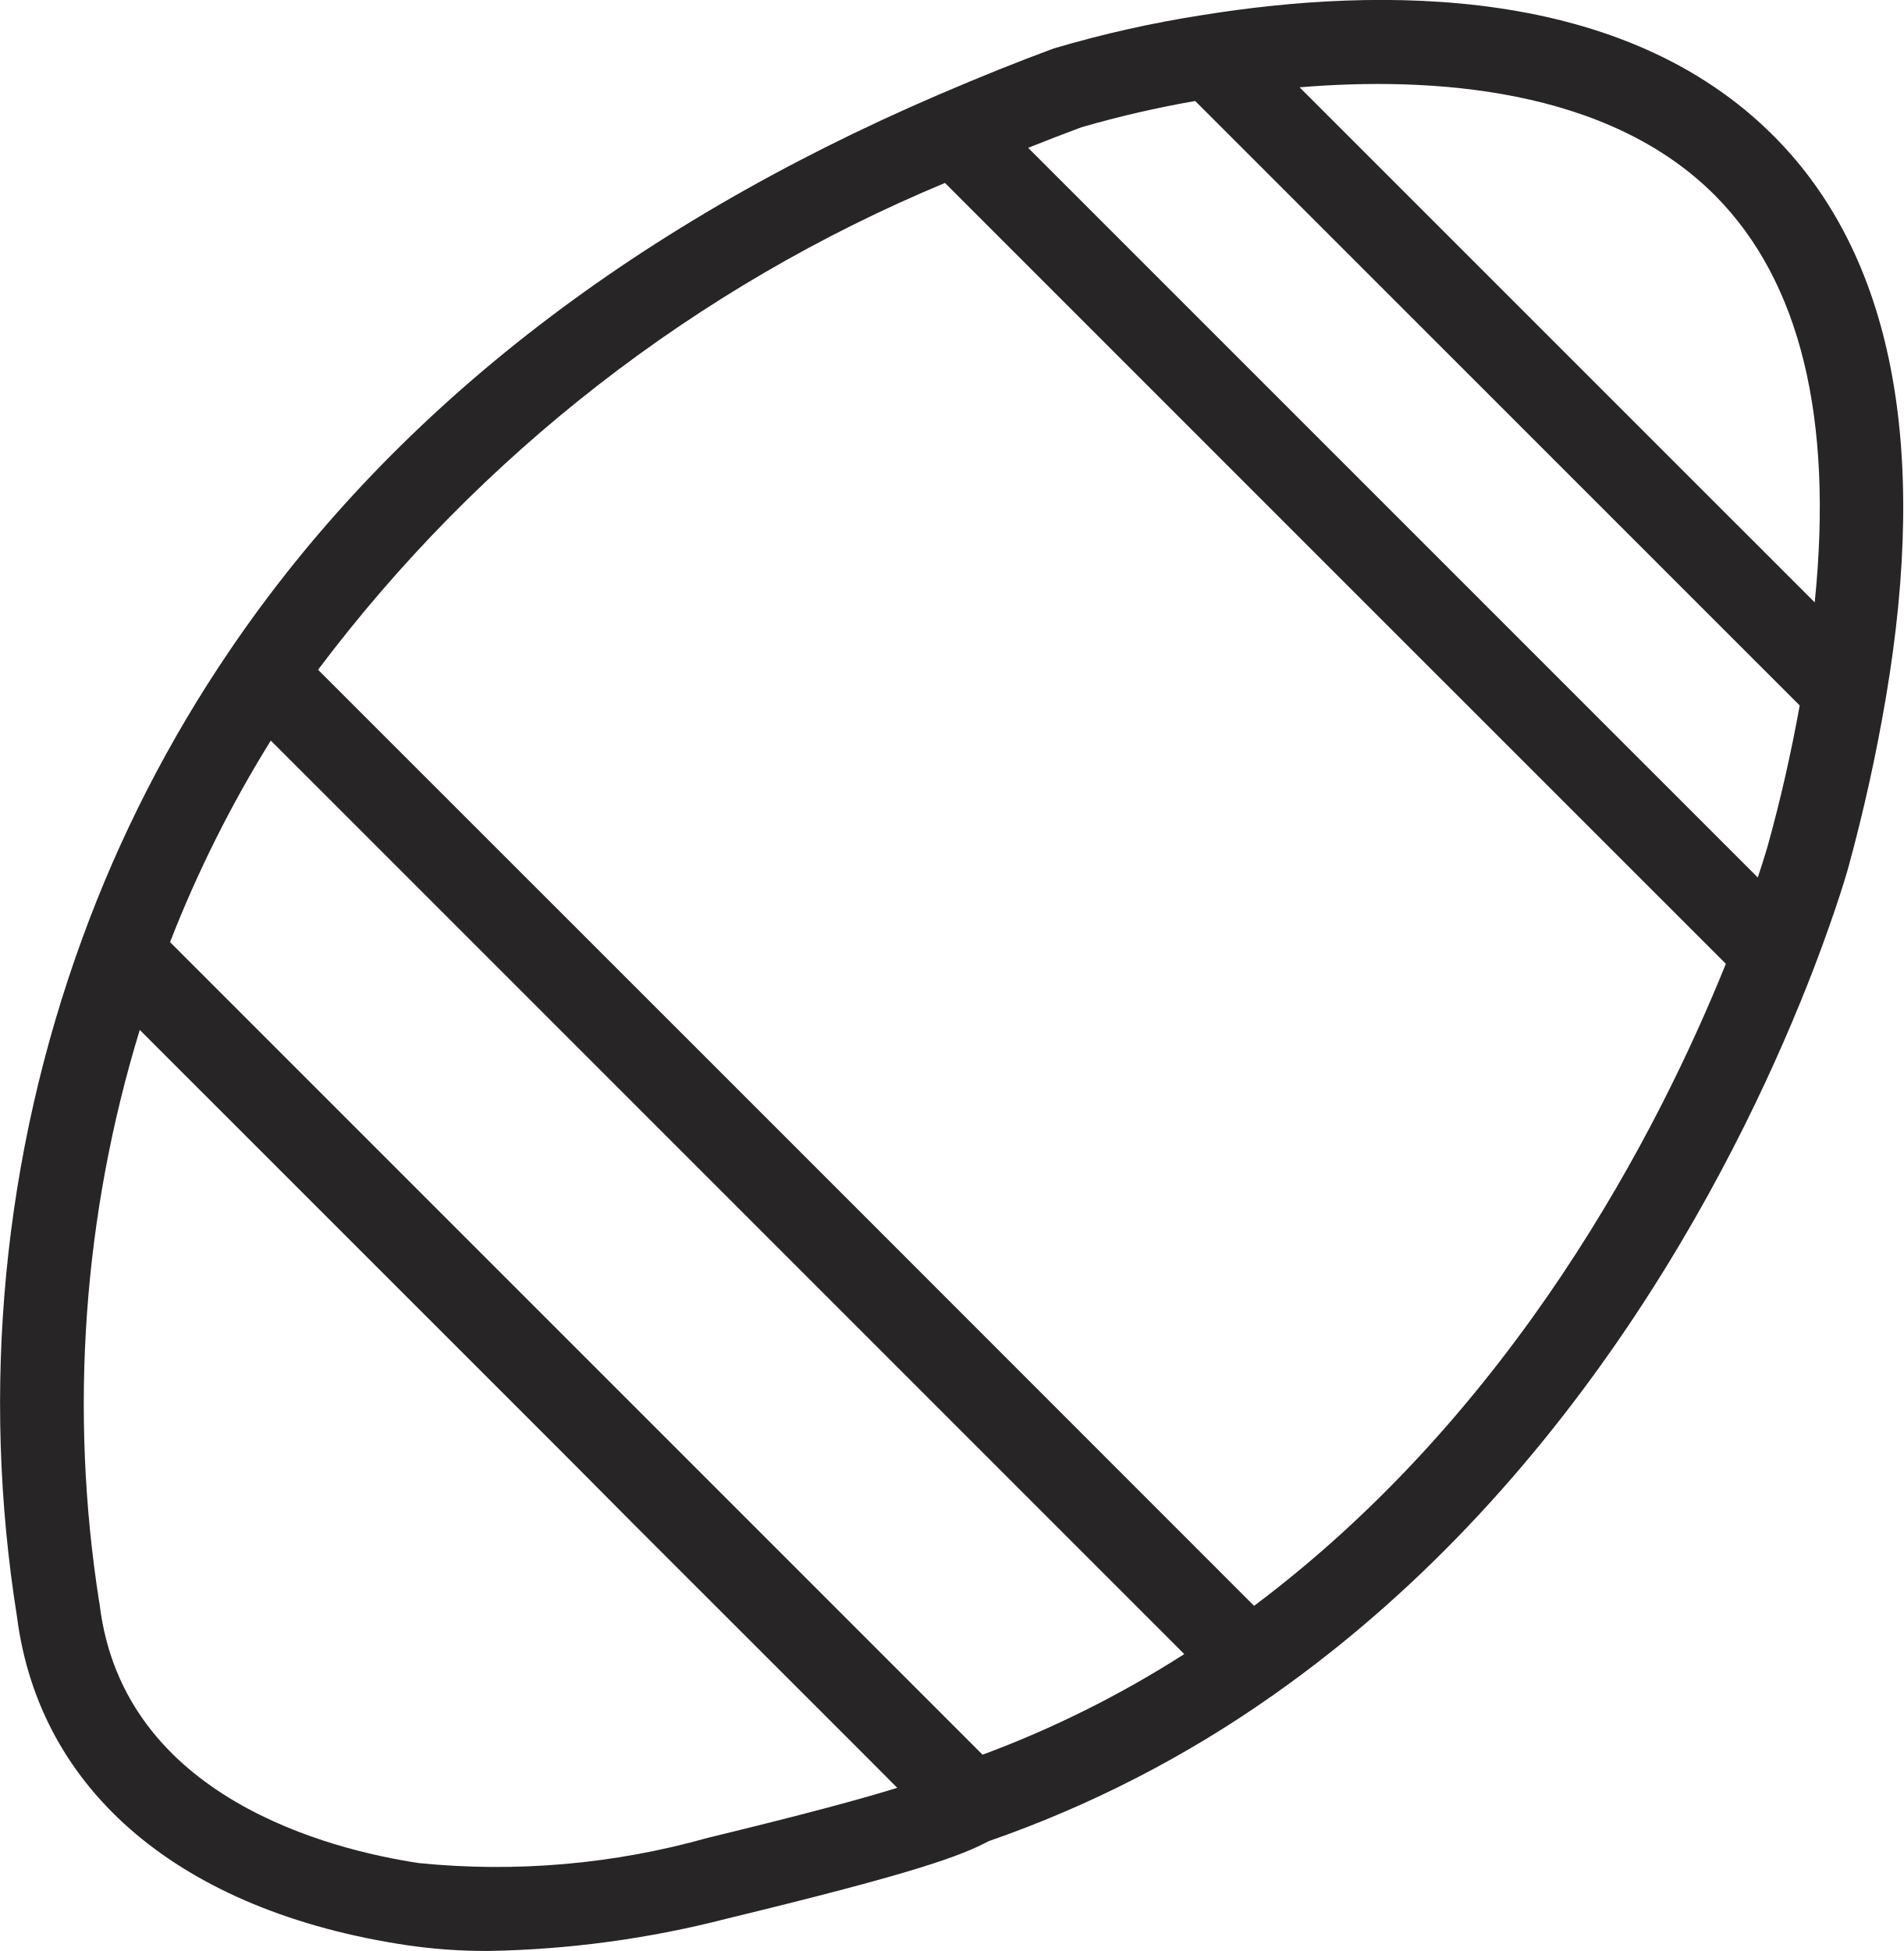
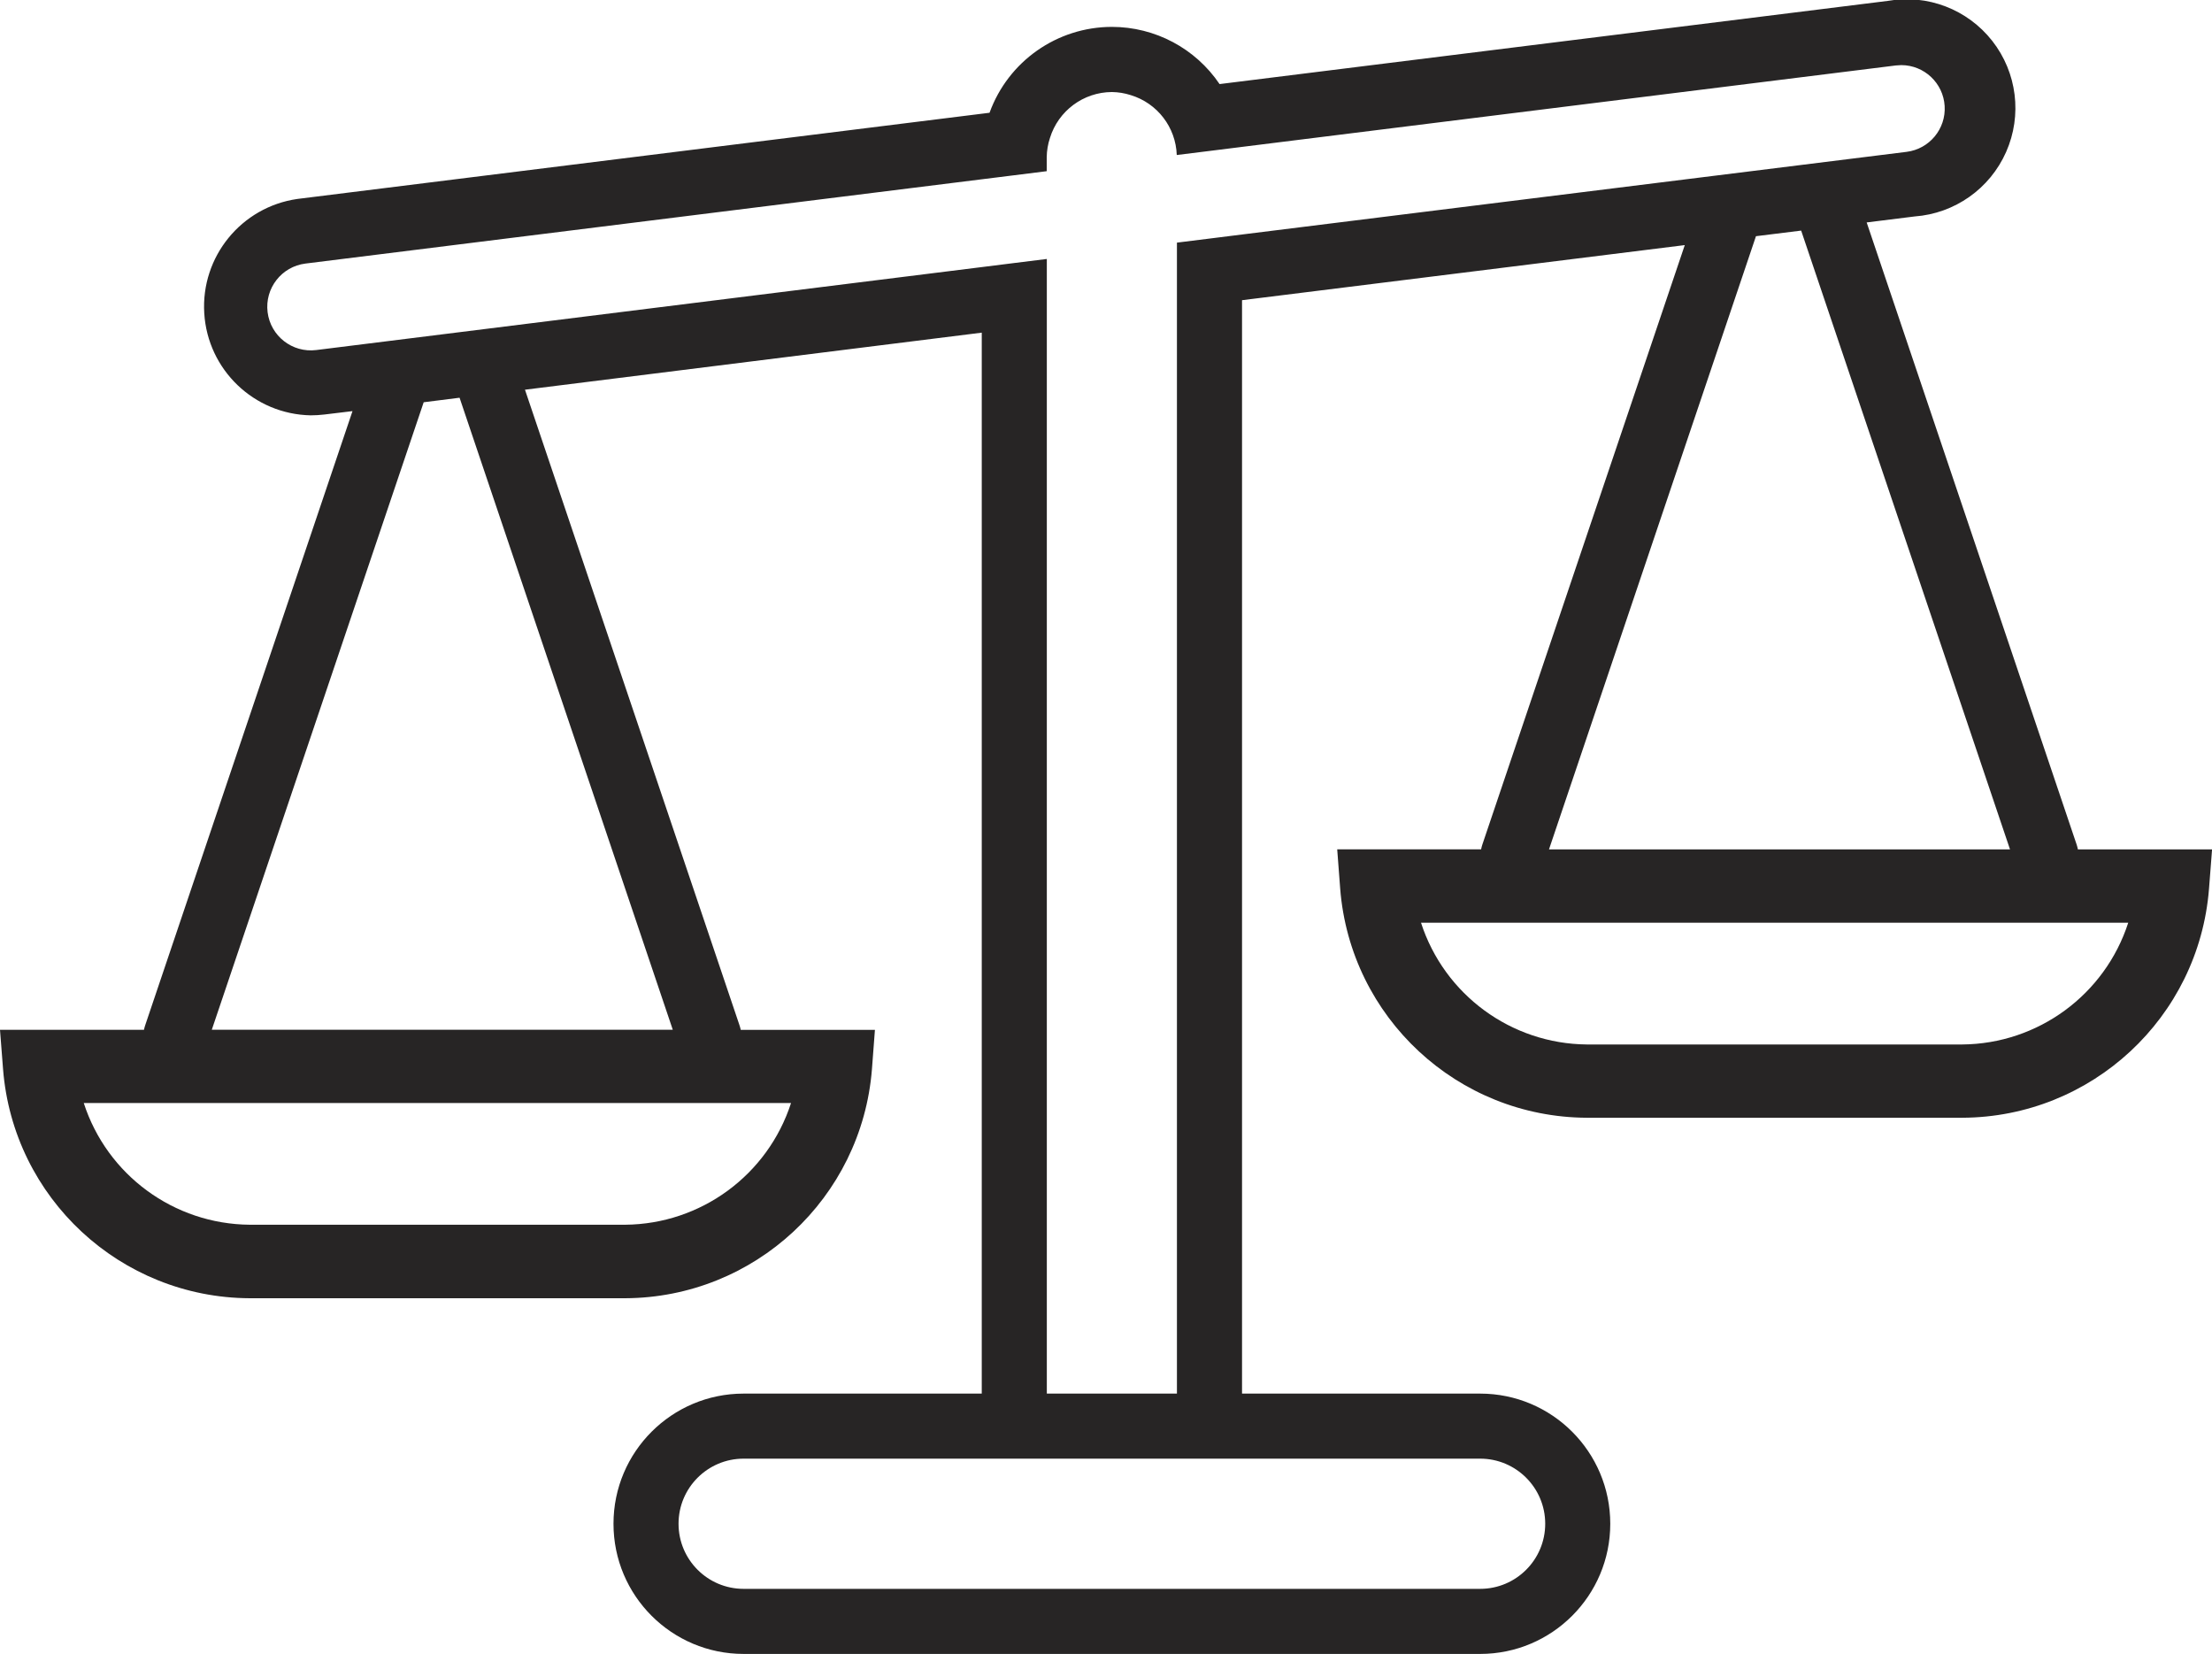
- <svg xmlns="http://www.w3.org/2000/svg" id="그룹_28" data-name="그룹 28" width="40.484" height="41.495" viewBox="0 0 40.484 41.495">
+ <svg xmlns="http://www.w3.org/2000/svg" id="그룹_72" data-name="그룹 72" width="65.099" height="48.666" viewBox="0 0 65.099 48.666">
  <defs>
    <clipPath id="clip-path">
-       <rect id="사각형_8" data-name="사각형 8" width="40.484" height="41.495" fill="none" />
+       <rect id="사각형_30" data-name="사각형 30" width="65.099" height="48.666" fill="none" />
    </clipPath>
  </defs>
-   <g id="그룹_27" data-name="그룹 27" transform="translate(0 0)" clip-path="url(#clip-path)">
-     <path id="패스_99" data-name="패스 99" d="M8.642,41.371a11.665,11.665,0,0,0,1.755.124,21.809,21.809,0,0,0,5.074-.69c4.066-.985,4.973-1.337,5.559-1.645a24.362,24.362,0,0,0,6.06-3.113h0C33.7,31.4,37.126,24.375,38.579,20.6c.5-1.306.73-2.123.739-2.16.327-1.2.586-2.37.793-3.586.922-5.41.127-9.428-2.363-11.94C34.537-.328,29.362-.287,25.586.32a24.3,24.3,0,0,0-3.168.71c-.768.283-1.574.607-2.465.99C13.34,4.865,8.269,8.842,4.878,13.848h0a27.854,27.854,0,0,0-3.127,6.11A28.813,28.813,0,0,0,.362,34.39c.478,3.718,3.494,6.26,8.28,6.981M36.487,4.165C38.292,5.987,39,8.891,38.6,12.813L27.643,1.858c2.8-.232,6.553,0,8.844,2.307M23.008,2.706a22.743,22.743,0,0,1,2.414-.557L38.281,15.006c-.182,1-.4,1.975-.675,2.965,0,0-.071.255-.217.693L21.869,3.145c.391-.157.767-.3,1.138-.439M20.1,3.892l8.472,8.472L36.71,20.5c-1.435,3.556-4.491,9.5-10.035,13.655L16.723,24.2,6.765,14.246A32.132,32.132,0,0,1,20.1,3.892M5.76,15.752l19.43,19.429A22.423,22.423,0,0,1,20.9,37.321L3.617,20.038A26.021,26.021,0,0,1,5.76,15.752M2.108,34.063a27.183,27.183,0,0,1,.865-12.157c1.686,1.685,5.208,5.206,8.618,8.616l.68.681L13.46,32.4c1.567,1.565,3.025,3.022,4.169,4.167l.8.8c.242.244.462.464.656.658-.737.23-1.941.558-4.03,1.064a16.572,16.572,0,0,1-6.146.537c-1.871-.282-6.279-1.38-6.787-5.479,0-.025-.007-.049-.011-.074" transform="translate(0 -0.001)" fill="#272525" />
+   <g id="그룹_71" data-name="그룹 71" transform="translate(0 0)" clip-path="url(#clip-path)">
+     <path id="패스_182" data-name="패스 182" d="M32.722.791a3.834,3.834,0,0,0-3.6,2.527L8.751,5.854a3.2,3.2,0,0,0,.393,6.367,3.373,3.373,0,0,0,.4-.024l.83-.1-6.1,18.068a1.074,1.074,0,0,0-.037.136H0l.09,1.16A7.316,7.316,0,0,0,7.349,38.2H18.4a7.318,7.318,0,0,0,7.261-6.737l.088-1.16H21.8a1.073,1.073,0,0,0-.037-.136l-6.313-18.7L28.893,9.788V41.006H21.885a3.83,3.83,0,1,0,0,7.66H43.56a3.83,3.83,0,1,0,0-7.66H36.553V8.833L49.583,7.212,43.624,24.855a1.138,1.138,0,0,0-.035.136H39.354l.088,1.162A7.315,7.315,0,0,0,46.7,32.889H57.751a7.314,7.314,0,0,0,7.26-6.737l.09-1.16H61.152a1.139,1.139,0,0,0-.035-.136L54.936,6.545l1.412-.176A3.2,3.2,0,1,0,55.559.026L35.892,2.474A3.828,3.828,0,0,0,32.722.791M23.28,32.456A5.175,5.175,0,0,1,18.4,36.037H7.349a5.177,5.177,0,0,1-4.884-3.581ZM19.8,30.3H6.233l6.236-18.464,1.056-.133ZM43.56,42.92a1.915,1.915,0,1,1,0,3.831H21.885a1.915,1.915,0,1,1,0-3.831H43.56ZM62.634,27.15a5.178,5.178,0,0,1-4.884,3.583H46.7A5.178,5.178,0,0,1,41.82,27.15Zm-3.48-2.158H45.587L51.678,6.95l1.33-.165ZM55.795,1.926c.053,0,.106-.01.16-.01a1.281,1.281,0,0,1,.157,2.552L36.553,6.9l-.958.12-.958.119V41.006H30.808V7.62l-.958.119-.957.12L9.306,10.3A1.281,1.281,0,0,1,8.99,7.755l19.9-2.479.957-.119.958-.12V4.622A1.871,1.871,0,0,1,30.9,4.06a1.917,1.917,0,0,1,1.822-1.352,1.88,1.88,0,0,1,.556.091,1.909,1.909,0,0,1,1.354,1.762l.945-.117.961-.12Z" transform="translate(0 0)" fill="#272525" />
  </g>
</svg>
